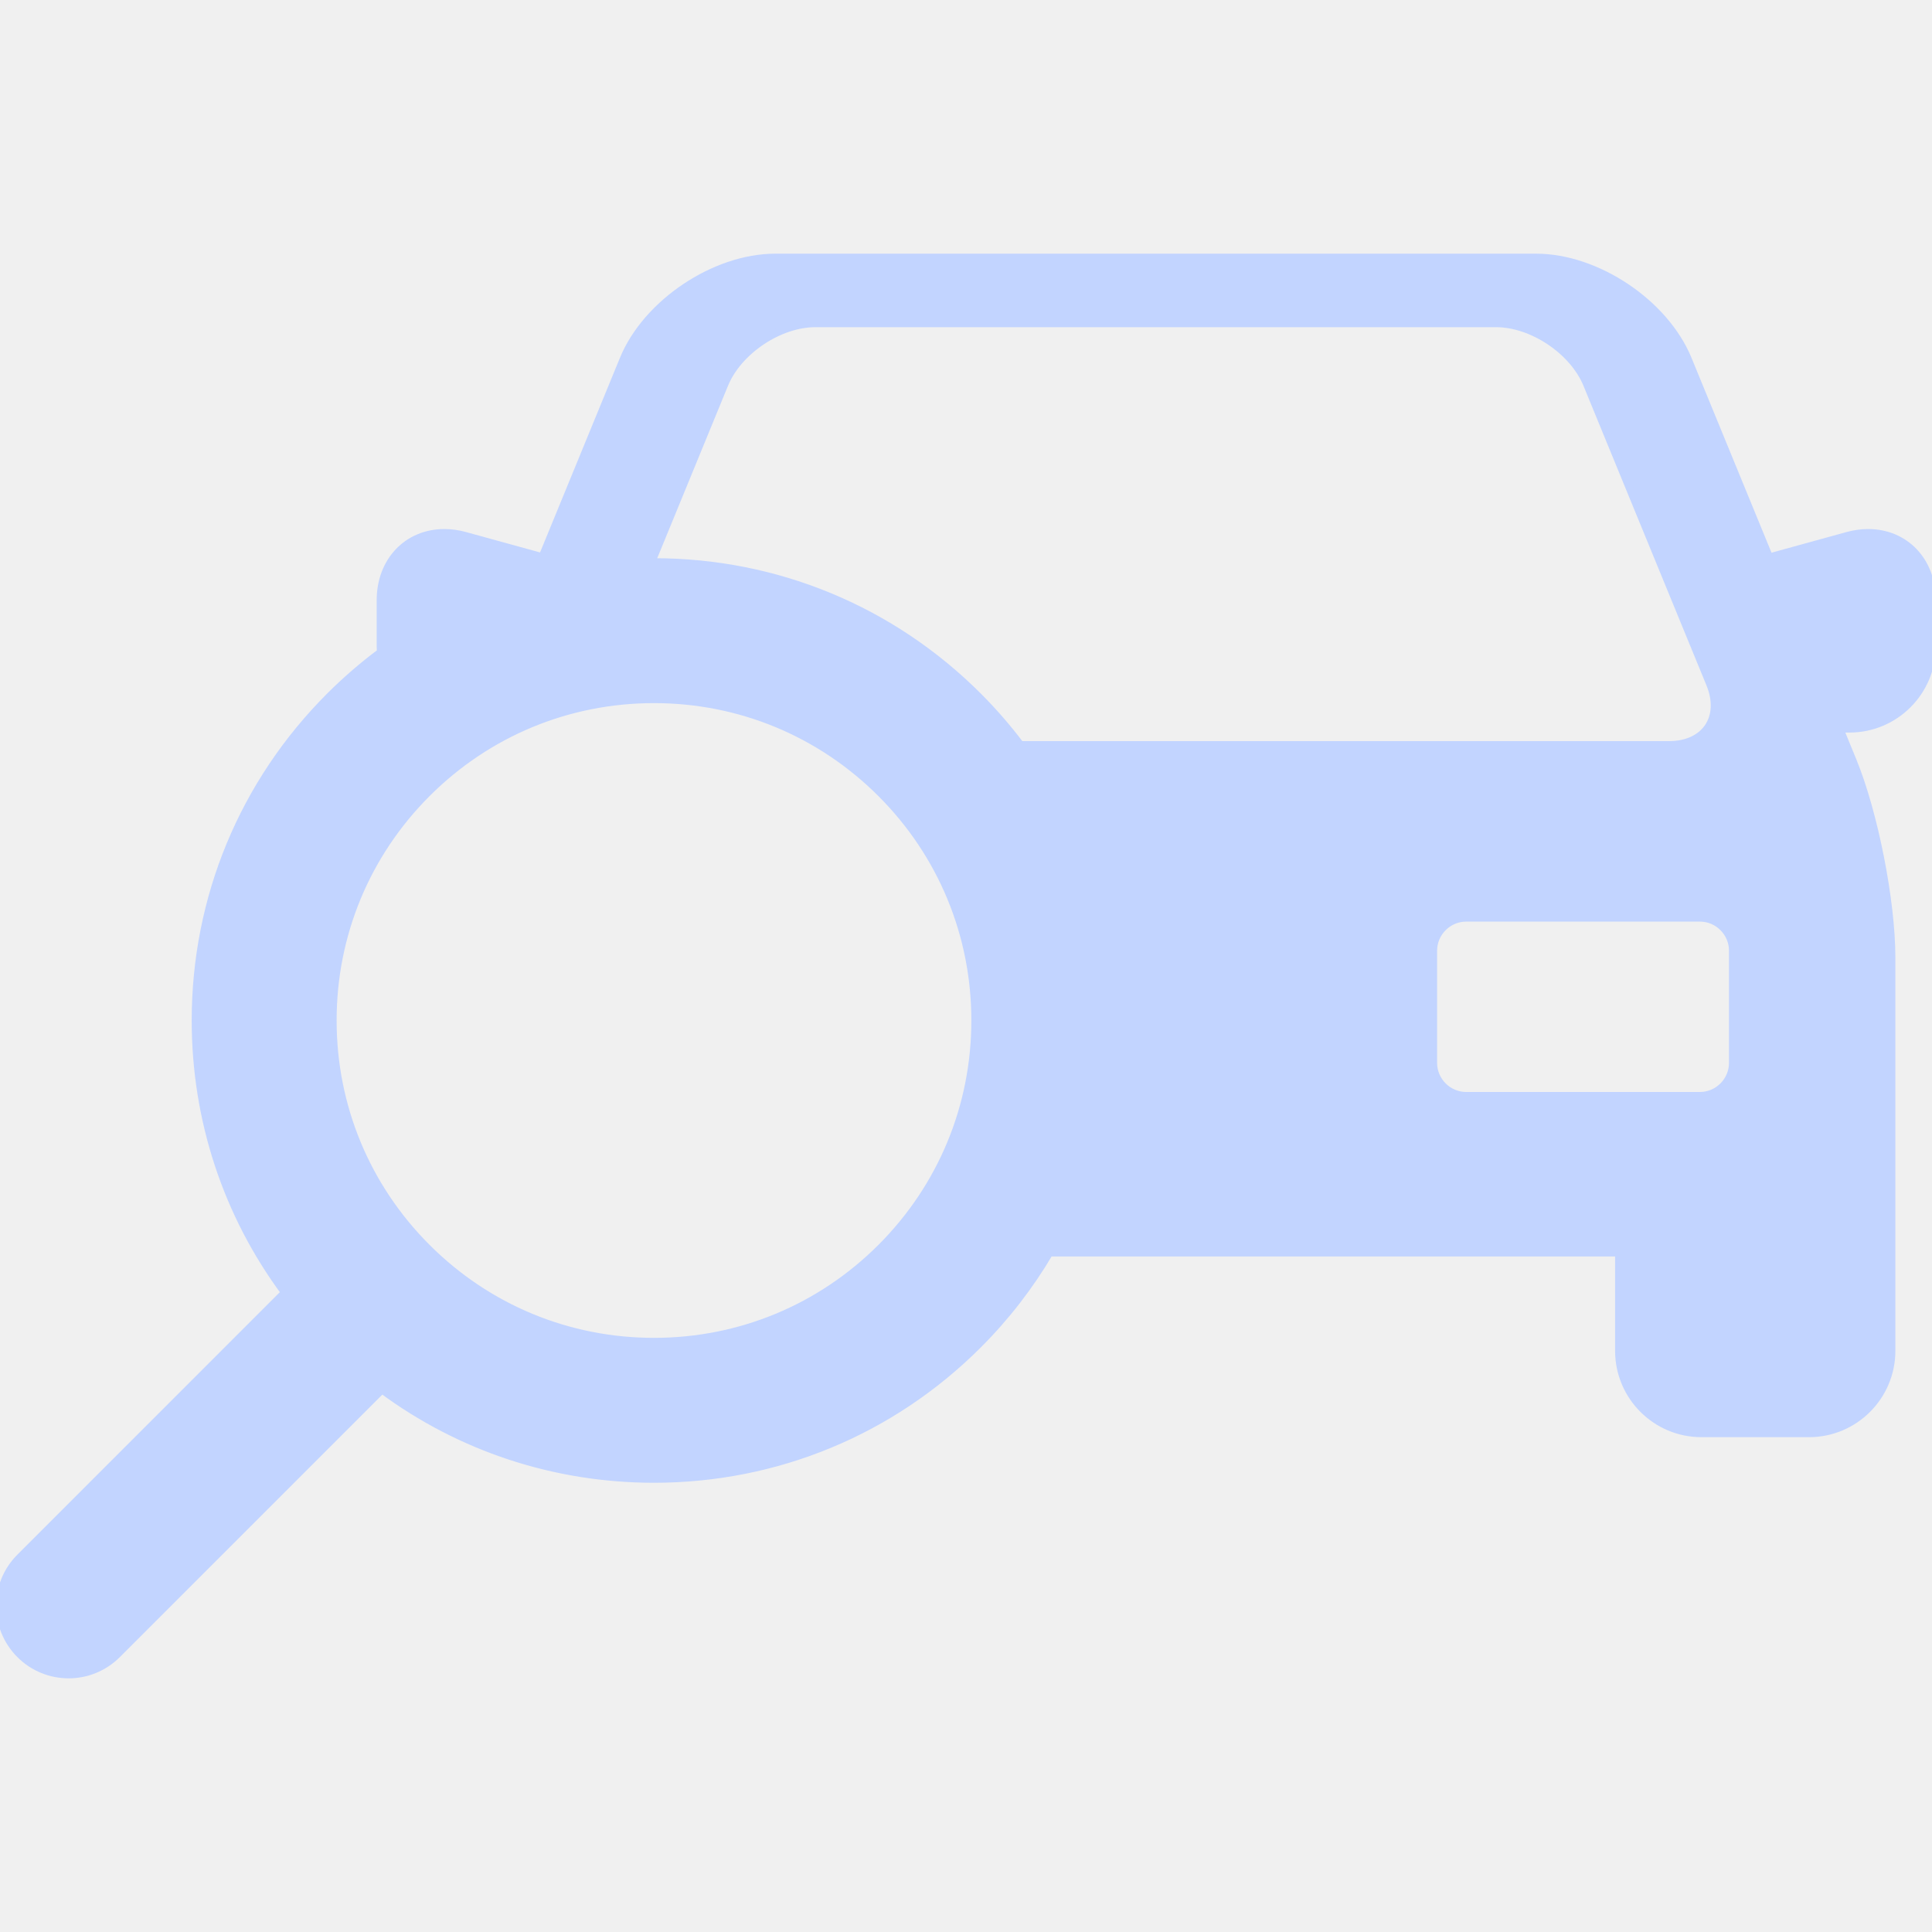
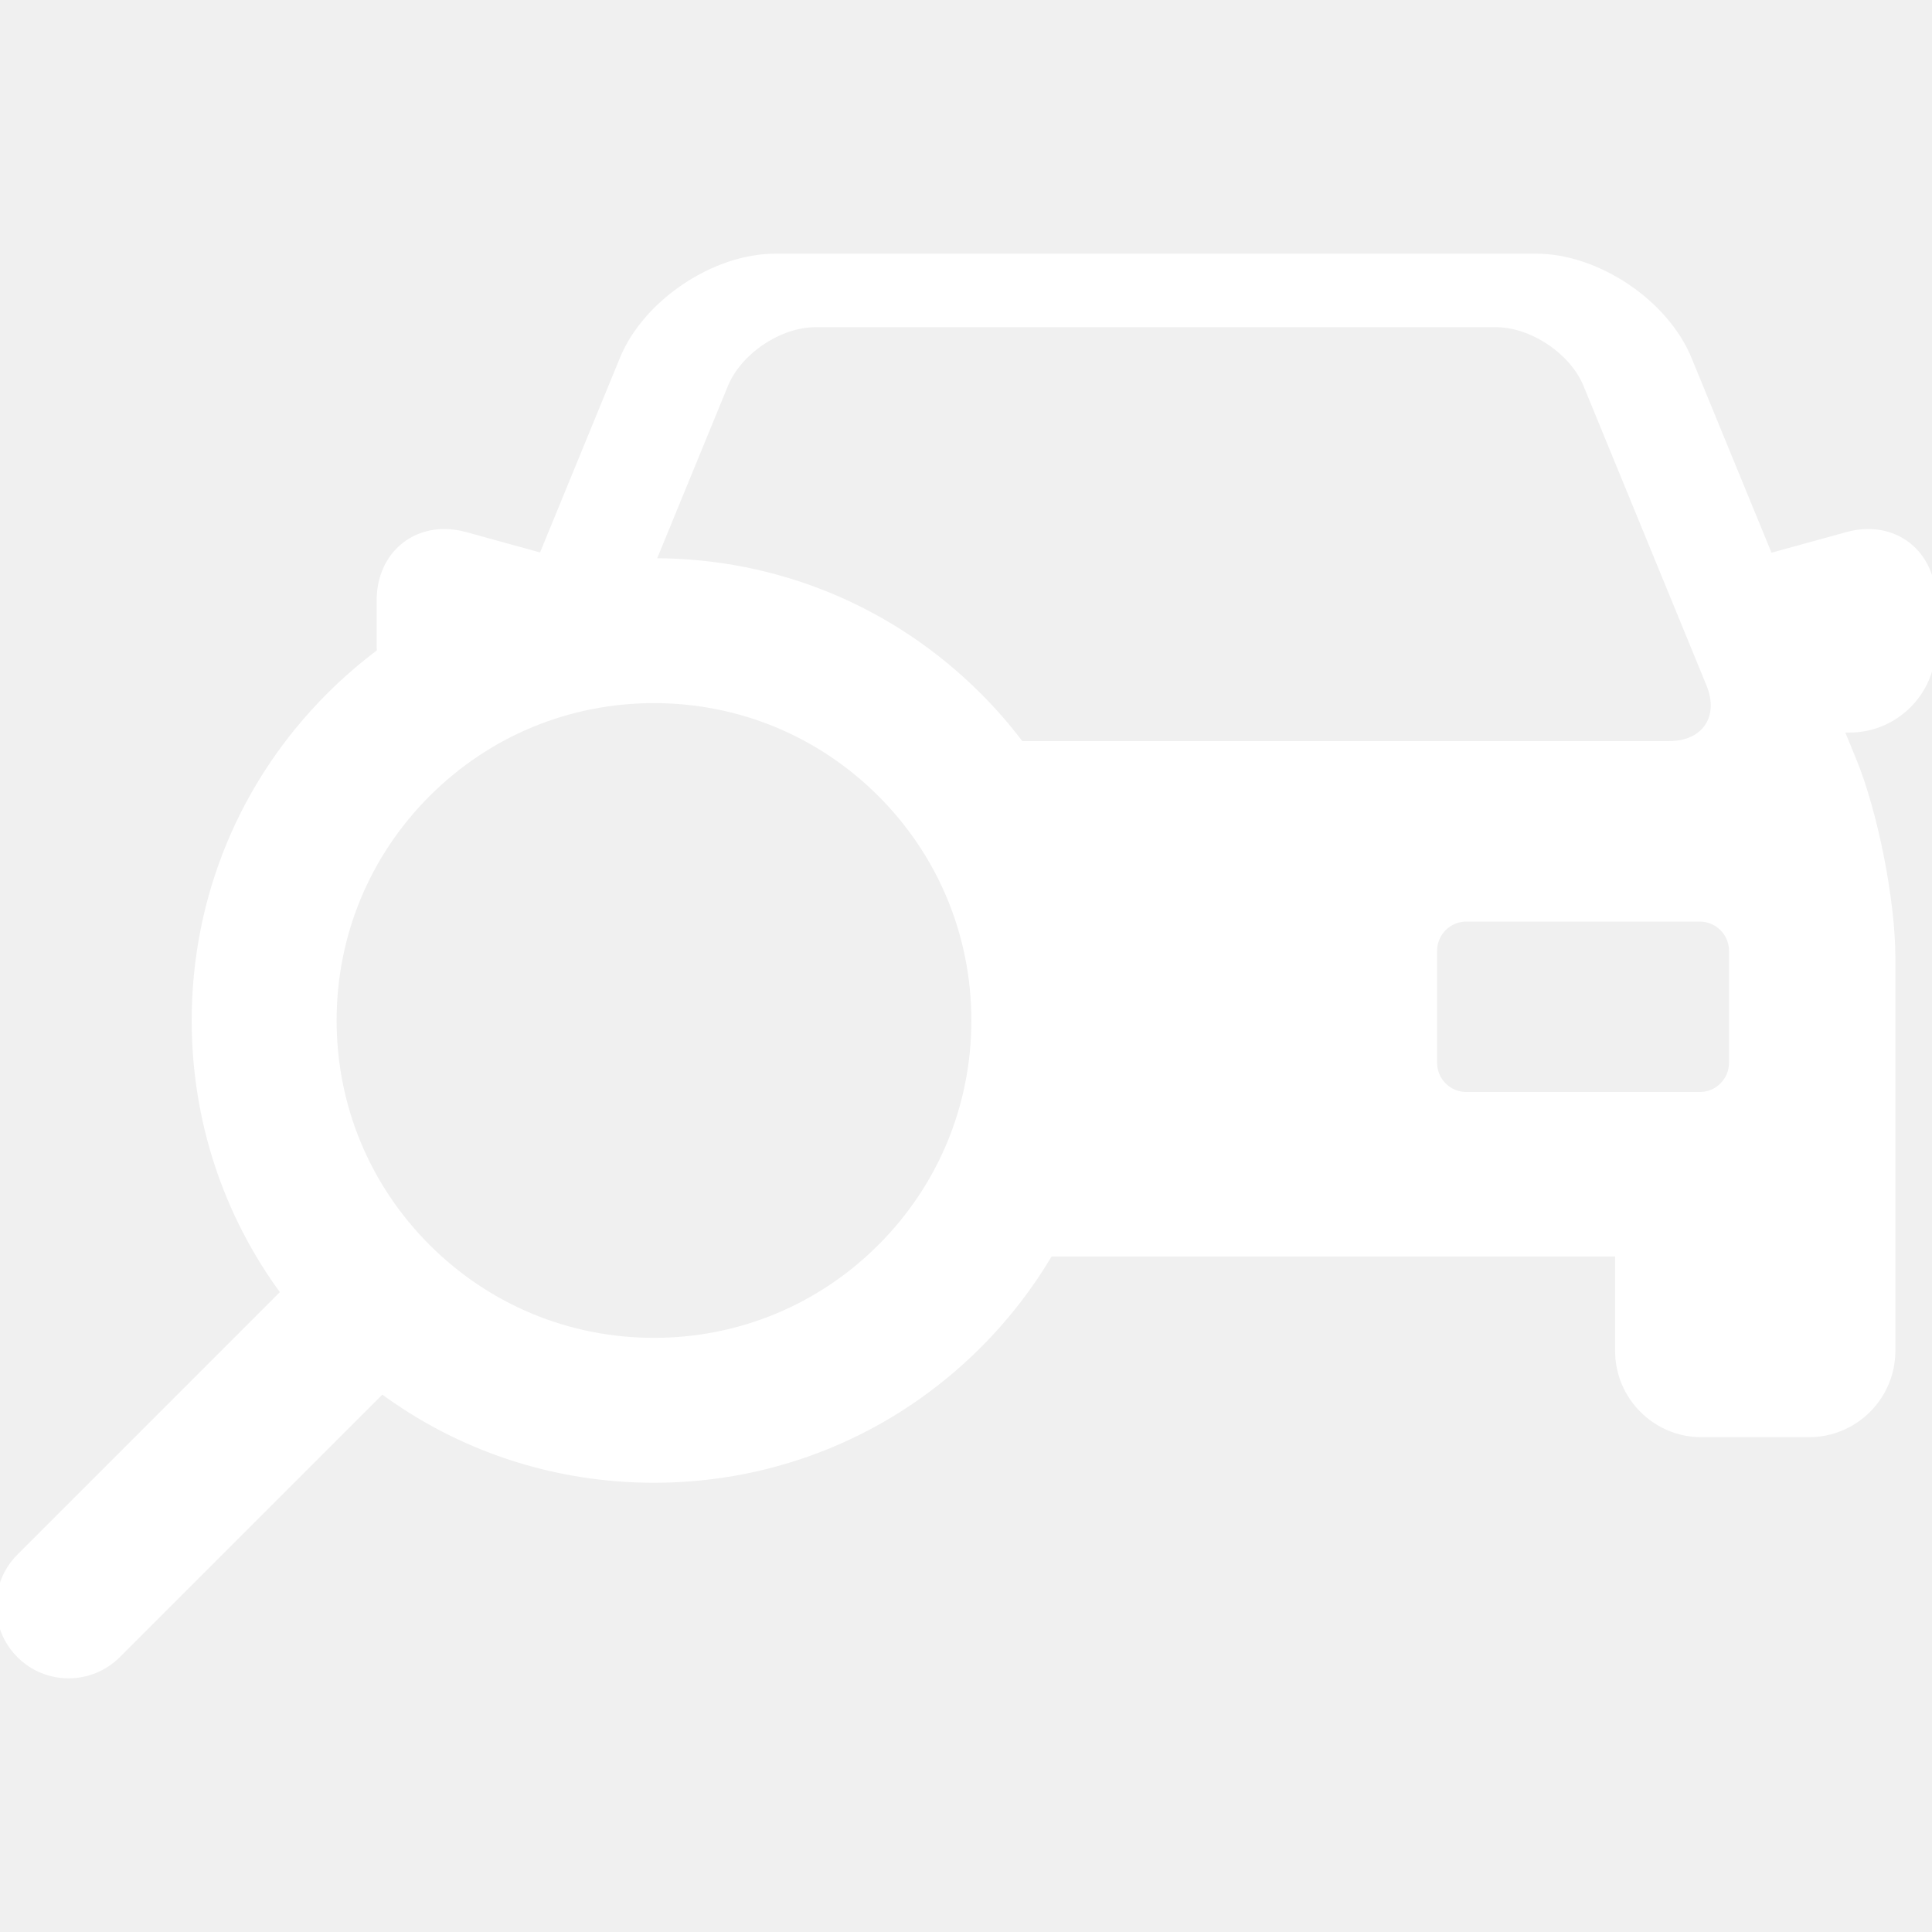
- <svg xmlns="http://www.w3.org/2000/svg" fill="#c2d4ff" height="800px" width="800px" version="1.1" id="Capa_1" viewBox="0 0 250.993 250.993" xml:space="preserve" stroke="#c2d4ff">
+ <svg xmlns="http://www.w3.org/2000/svg" fill="#ffffff" height="800px" width="800px" version="1.1" id="Capa_1" viewBox="0 0 250.993 250.993" xml:space="preserve" stroke="#ffffff">
  <g id="SVGRepo_bgCarrier" stroke-width="0" />
  <g id="SVGRepo_tracerCarrier" stroke-linecap="round" stroke-linejoin="round" />
  <g id="SVGRepo_iconCarrier">
    <path d="M242.697,69.229c-0.878,0-1.778,0.126-2.677,0.373l-10.171,2.802l-10.563-25.729c-2.993-7.289-11.837-13.219-19.717-13.219 h-98.851c-7.879,0-16.724,5.93-19.717,13.219L70.454,72.369L60.41,69.602c-0.899-0.248-1.799-0.373-2.677-0.373 c-4.807,0-8.296,3.672-8.296,8.733v5.996c0,0.262,0.021,0.518,0.039,0.775c-2.324,1.732-4.54,3.643-6.627,5.73 c-11.249,11.249-17.444,26.204-17.444,42.112c0,12.896,4.073,25.167,11.608,35.343L2.611,202.322c-3.481,3.48-3.481,9.124,0,12.605 c1.74,1.741,4.021,2.611,6.302,2.611c2.281,0,4.562-0.87,6.302-2.611l34.404-34.404c10.177,7.536,22.447,11.609,35.343,11.609 c15.908,0,30.864-6.195,42.112-17.444c3.629-3.629,6.724-7.648,9.262-11.956h73.987v12.765c0,5.906,4.805,10.711,10.711,10.711 h13.989c5.906,0,10.711-4.805,10.711-10.711V124.38c0-7.32-2.262-18.786-5.042-25.558l-1.705-4.153h1.292 c5.906,0,10.711-4.805,10.711-10.712v-5.996C250.993,72.901,247.504,69.229,242.697,69.229z M94.112,49.933 c1.79-4.36,7.11-7.927,11.824-7.927h88.418c4.713,0,10.034,3.567,11.824,7.927l15.977,38.919c1.79,4.36-0.602,7.927-5.315,7.927 h-84.277c-1.669-2.21-3.495-4.324-5.487-6.316c-11.249-11.249-26.204-17.444-42.112-17.444c-0.111,0-0.22,0.007-0.331,0.008 L94.112,49.933z M84.962,174.305c-11.146,0-21.626-4.341-29.508-12.223c-7.882-7.881-12.222-18.36-12.222-29.507 s4.341-21.626,12.222-29.508c7.882-7.881,18.361-12.222,29.508-12.222s21.626,4.341,29.508,12.222 c7.882,7.882,12.222,18.361,12.222,29.507c0,11.147-4.34,21.626-12.222,29.508C106.588,169.964,96.109,174.305,84.962,174.305z M225.12,138.079c0,2.357-1.928,4.285-4.285,4.285h-30.351c-2.356,0-4.285-1.928-4.285-4.285v-14.566 c0-2.356,1.928-4.285,4.285-4.285h30.351c2.357,0,4.285,1.928,4.285,4.285V138.079z" />
  </g>
</svg>
